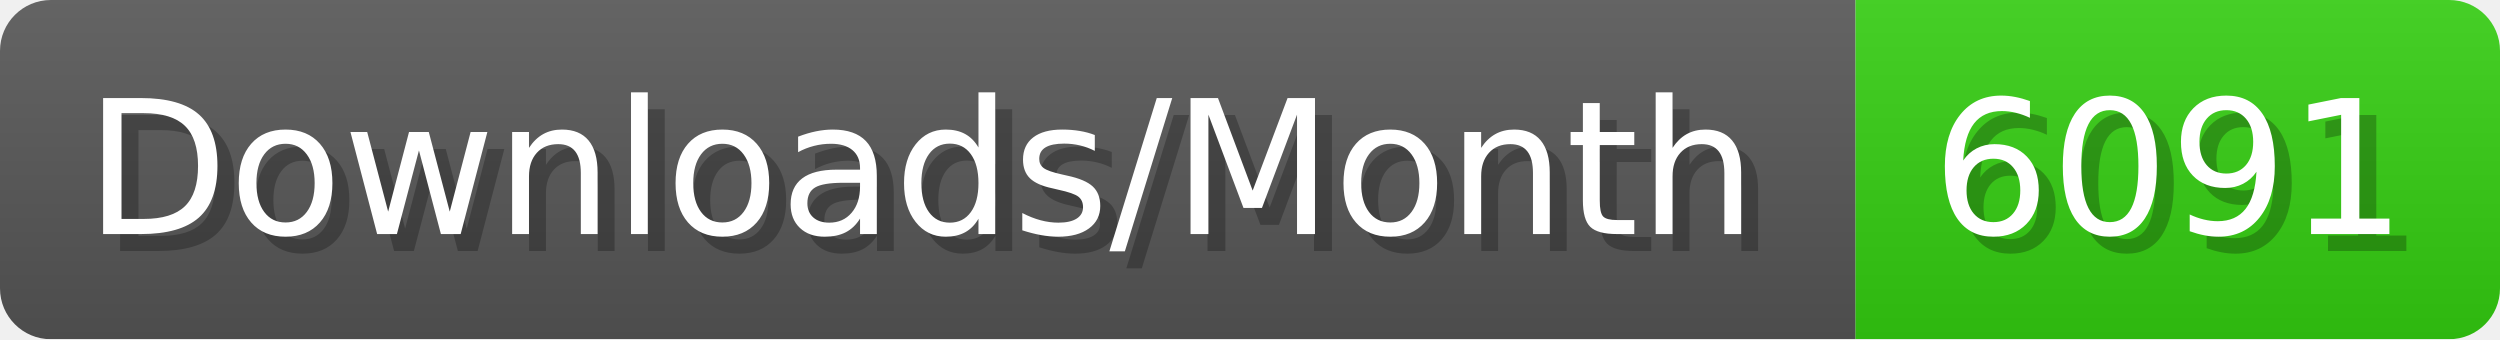
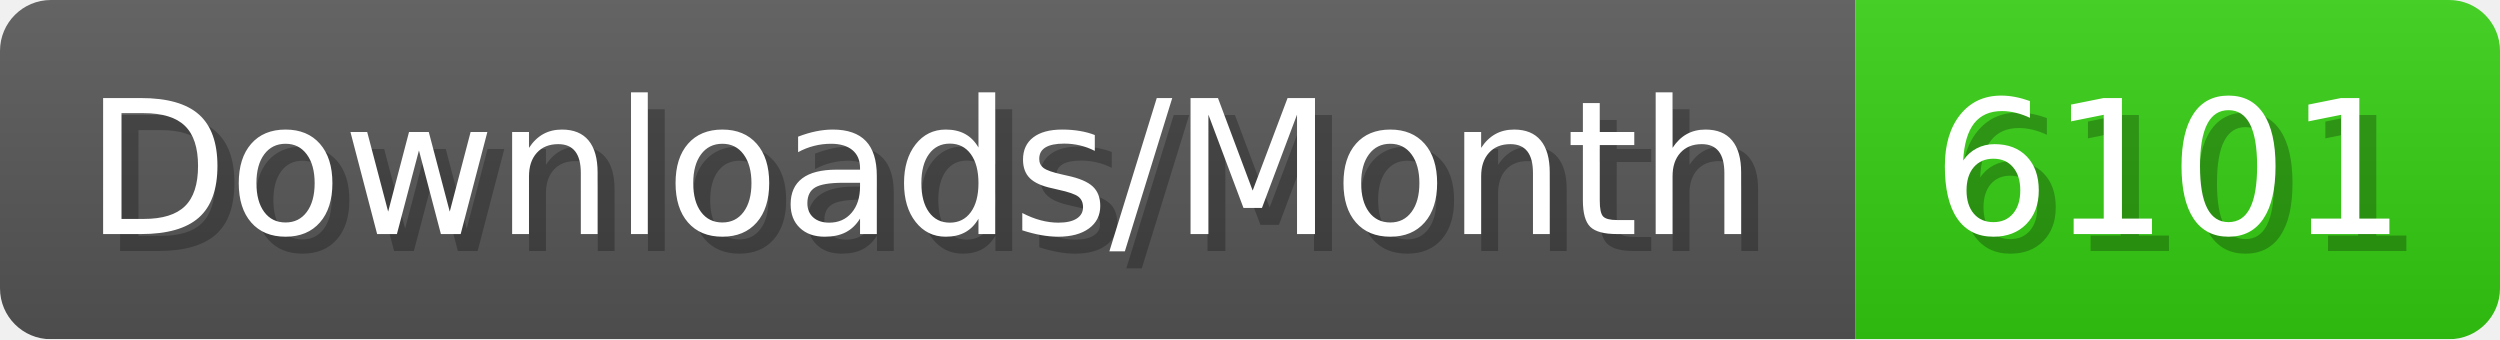
- <svg xmlns="http://www.w3.org/2000/svg" width="147.4" height="20" viewBox="0 0 1474 200" role="img" aria-label="Downloads/Month: 6091">
+ <svg xmlns="http://www.w3.org/2000/svg" width="147.4" height="20" viewBox="0 0 1474 200" role="img" aria-label="Downloads/Month: 6101">
  <linearGradient id="YlXUI" x2="0" y2="100%">
    <stop offset="0" stop-opacity=".1" stop-color="#EEE" />
    <stop offset="1" stop-opacity=".1" />
  </linearGradient>
  <mask id="JHhop">
    <rect width="1474" height="200" rx="30" fill="#FFF" />
  </mask>
  <g mask="url(#JHhop)">
    <rect width="1094" height="200" fill="#555" />
    <rect width="380" height="200" fill="#3C1" x="1094" />
    <rect width="1474" height="200" fill="url(#YlXUI)" />
  </g>
  <g aria-hidden="true" fill="#fff" text-anchor="start" font-family="Verdana,DejaVu Sans,sans-serif" font-size="110">
    <text x="60" y="148" textLength="994" fill="#000" opacity="0.25">Downloads/Month</text>
    <text x="50" y="138" textLength="994">Downloads/Month</text>
-     <text x="1149" y="148" textLength="280" fill="#000" opacity="0.25">6091</text>
-     <text x="1139" y="138" textLength="280">6091</text>
+     <text x="1149" y="148" textLength="280" fill="#000" opacity="0.25">6101</text>
+     <text x="1139" y="138" textLength="280">6101</text>
  </g>
</svg>
